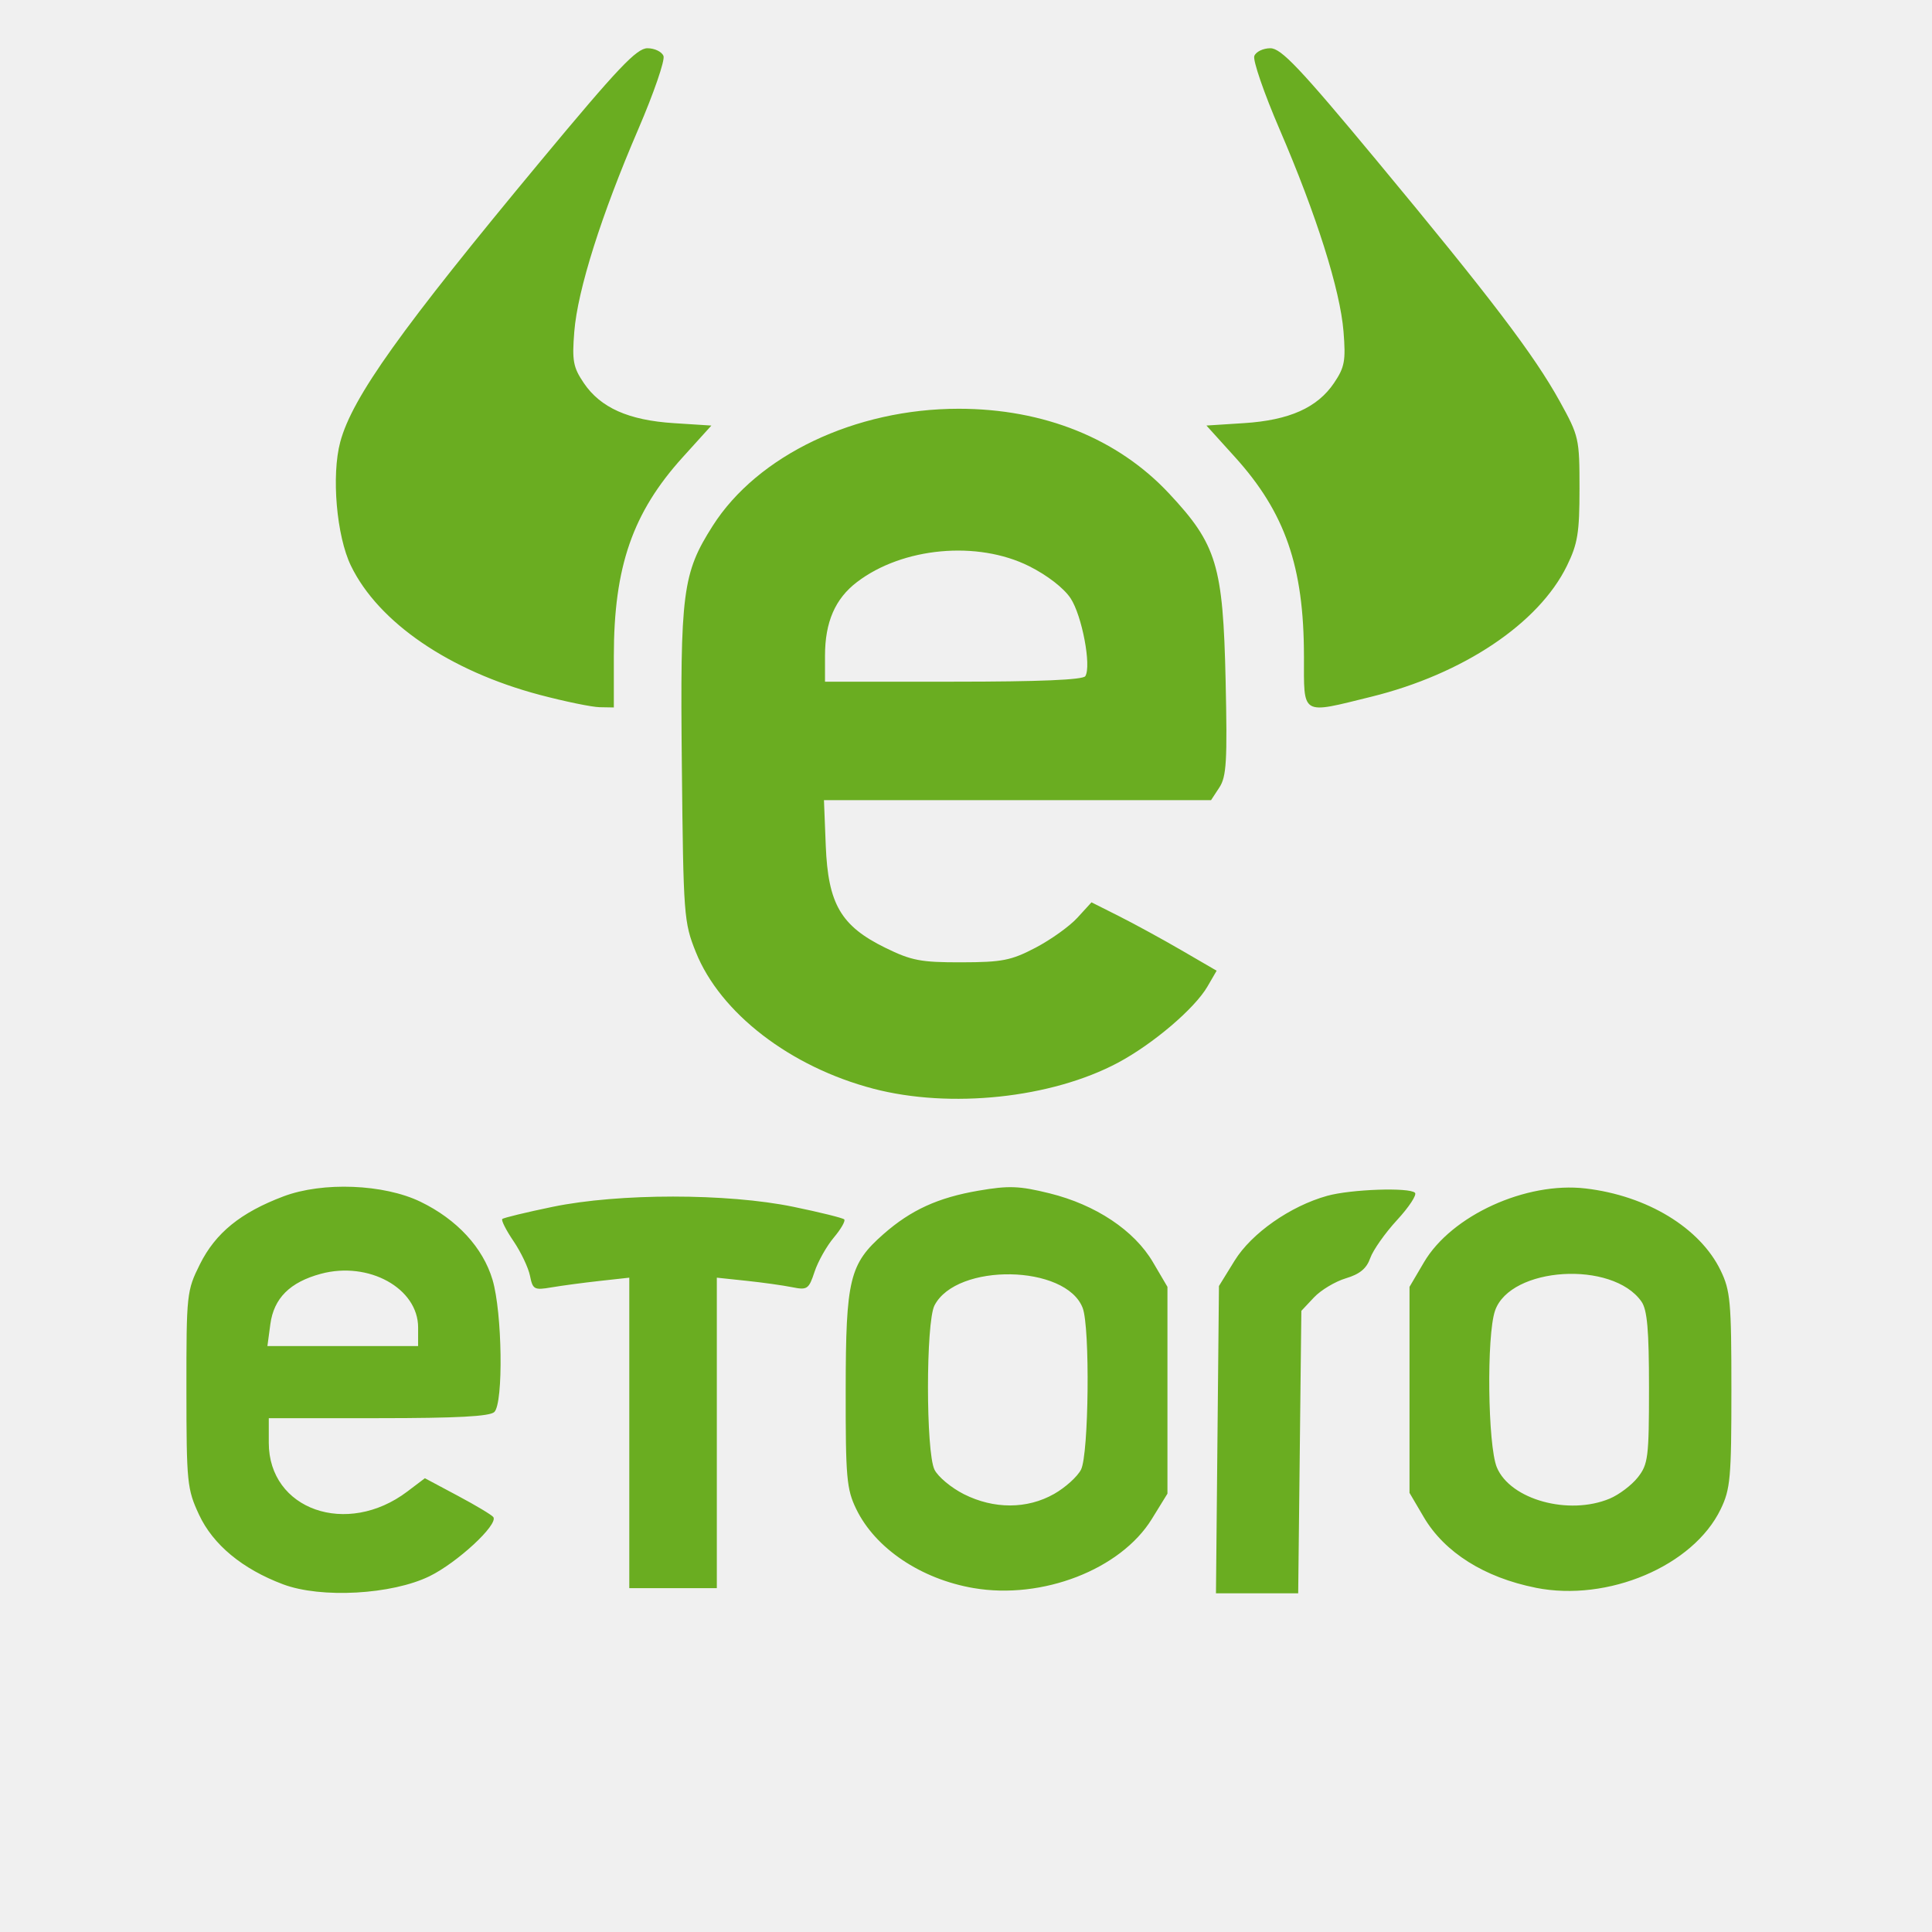
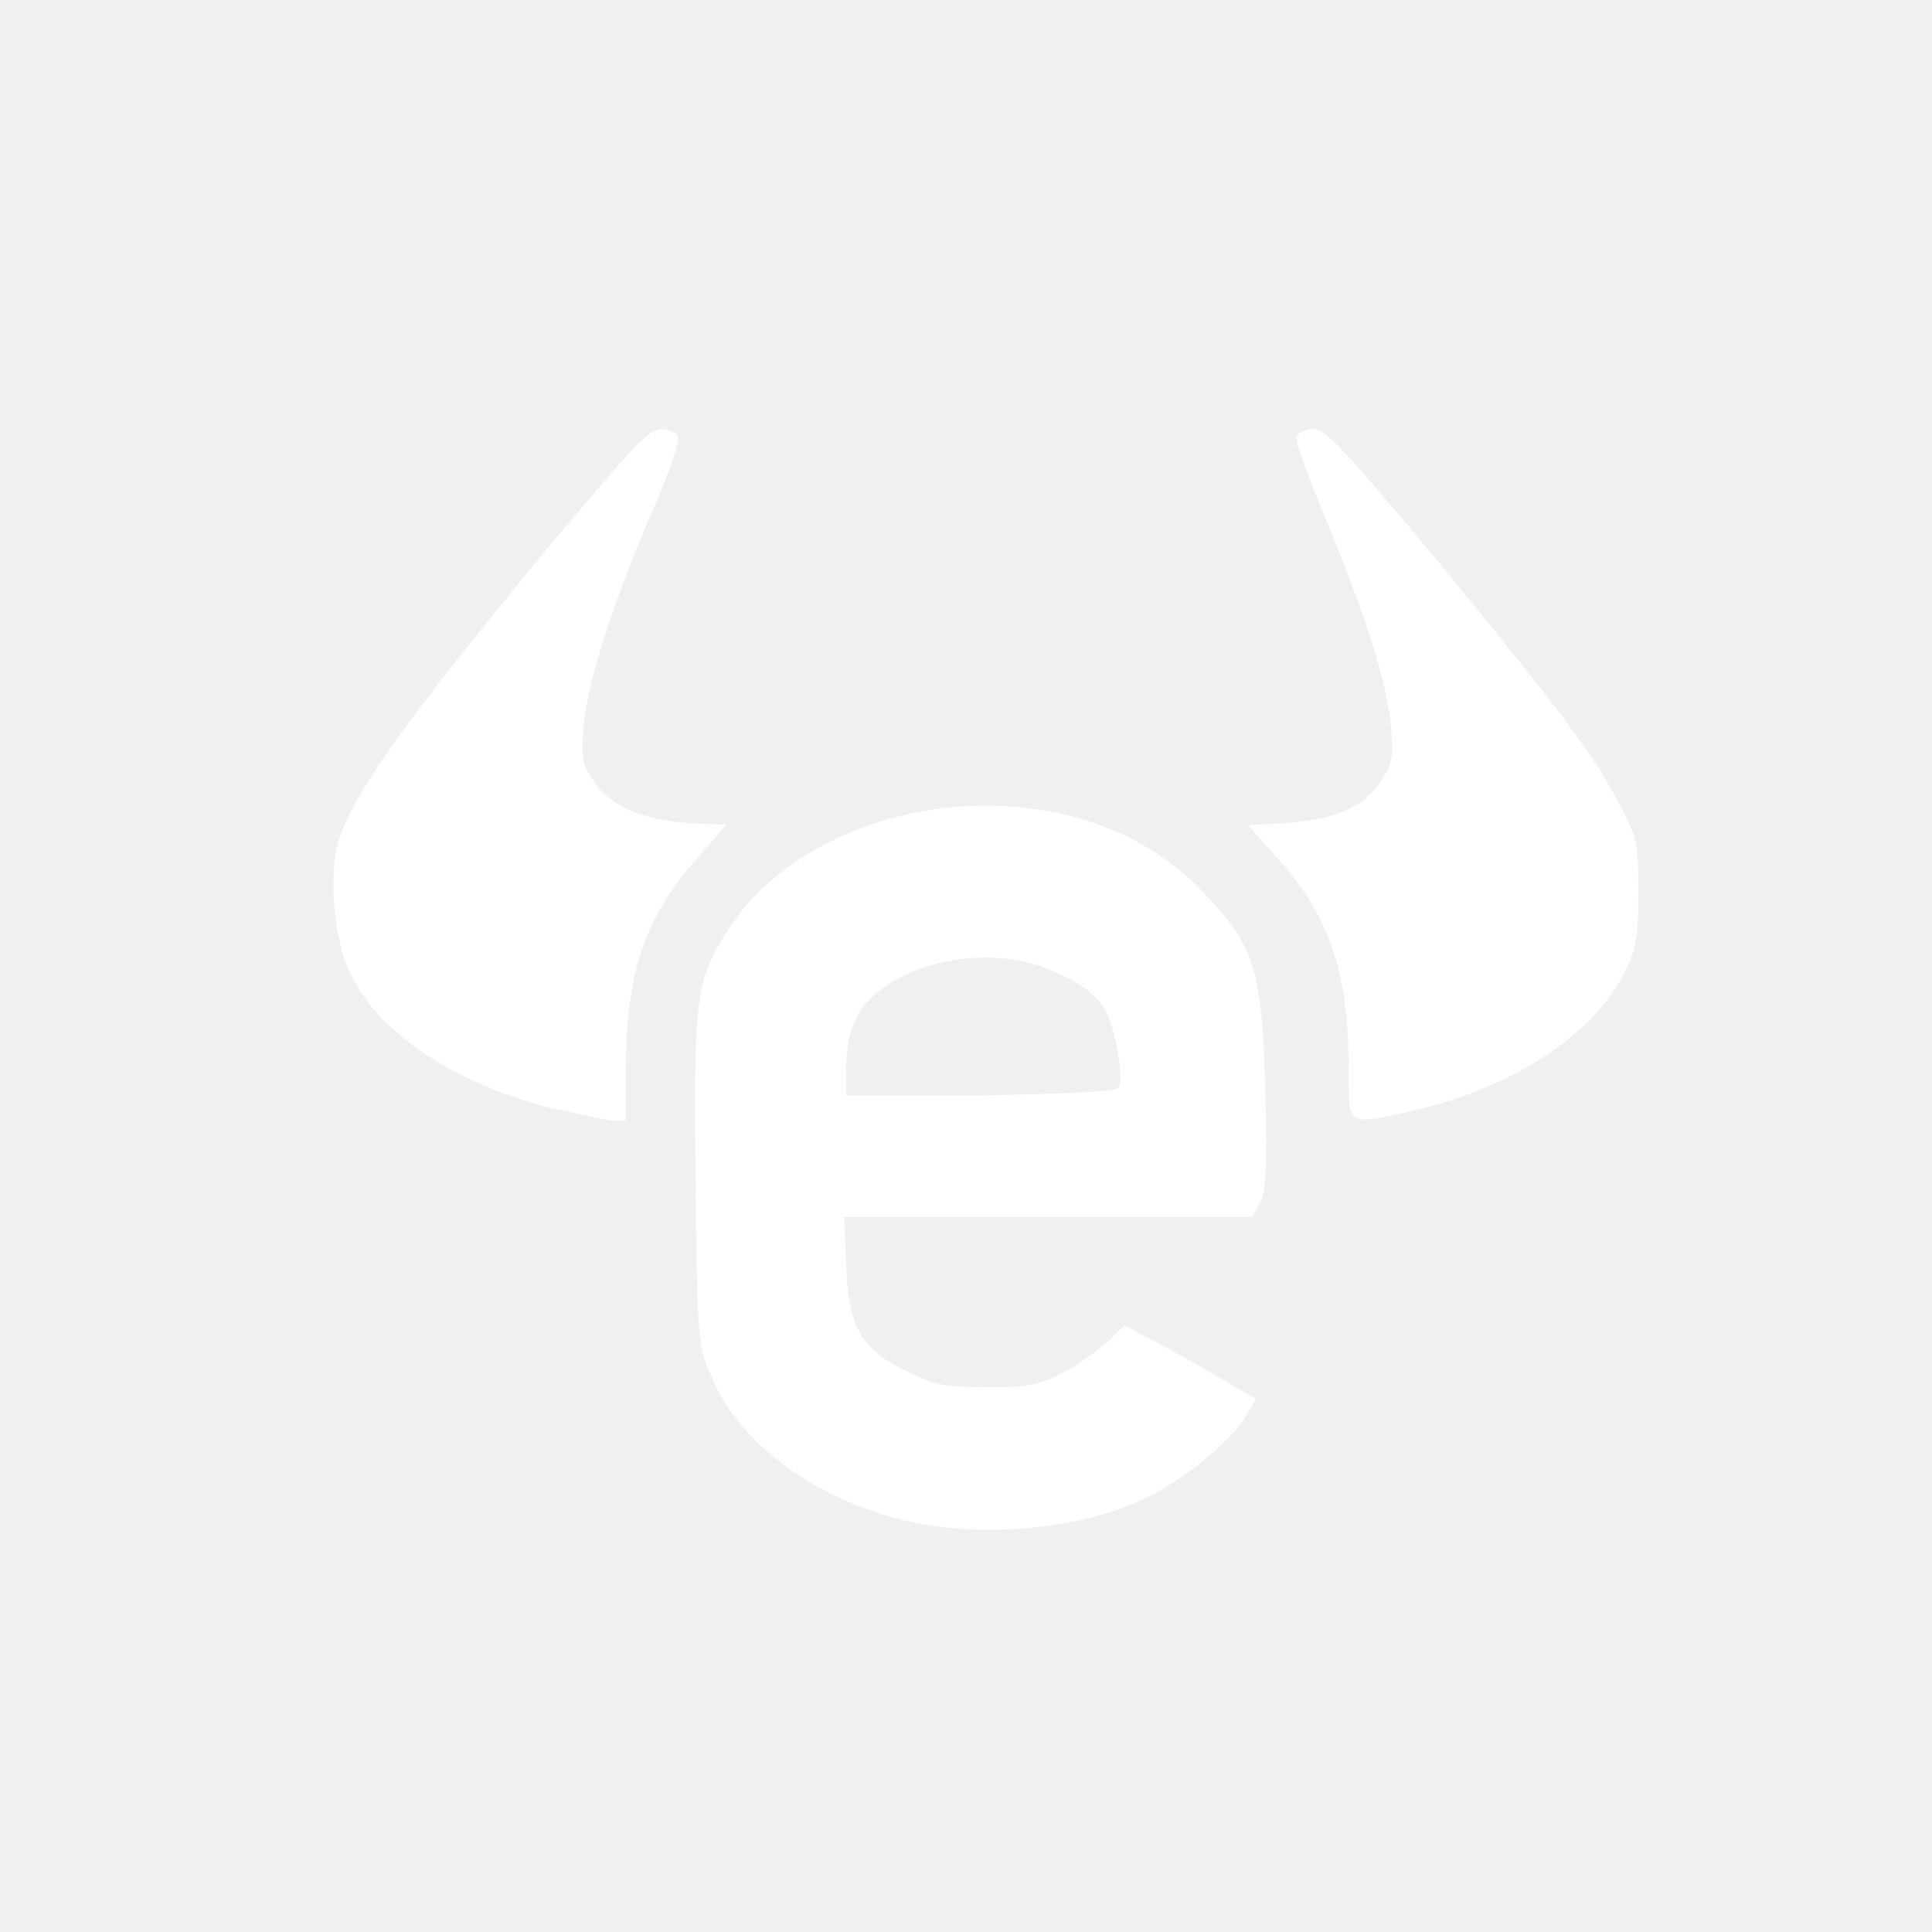
- <svg xmlns="http://www.w3.org/2000/svg" version="1.1" id="svg3908" width="100" height="100" viewBox="0 0 100 100">
-   <defs id="defs3912" />
-   <path style="fill:#6aad21;fill-opacity:1;stroke-width:0.267" d="M 14.657,82.006 C 12.547,81.214 11.025,79.953 10.301,78.398 9.685,77.075 9.652,76.744 9.649,71.924 c -0.002,-4.955 0.015,-5.114 0.7,-6.489 0.807,-1.619 2.107,-2.674 4.324,-3.511 2.028,-0.765 5.194,-0.64 7.093,0.279 1.884,0.912 3.233,2.373 3.727,4.037 0.505,1.702 0.57,6.368 0.095,6.844 -0.229,0.229 -1.937,0.32 -5.998,0.32 h -5.678 v 1.274 c 0,3.467 4.044,4.889 7.172,2.522 l 0.908,-0.687 1.71,0.912 c 0.941,0.501 1.766,0.997 1.834,1.101 0.255,0.391 -1.865,2.355 -3.302,3.058 -1.951,0.954 -5.614,1.158 -7.576,0.422 z M 21.642,68.713 c 0,-2.033 -2.558,-3.447 -5.031,-2.782 -1.603,0.432 -2.438,1.264 -2.618,2.609 l -0.152,1.133 h 3.9 3.9 z m 28.755,13.487 c -2.732,-0.468 -5.094,-2.058 -6.079,-4.093 -0.499,-1.03 -0.551,-1.621 -0.545,-6.186 0.006,-5.715 0.198,-6.501 1.959,-8.047 1.418,-1.245 2.82,-1.886 4.914,-2.245 1.572,-0.27 2.11,-0.25 3.677,0.137 2.39,0.59 4.388,1.92 5.355,3.567 l 0.749,1.274 v 5.352 5.352 l -0.809,1.312 c -1.611,2.612 -5.667,4.185 -9.222,3.576 z m 4.161,-4.873 c 0.584,-0.331 1.212,-0.898 1.396,-1.262 0.403,-0.796 0.471,-7.352 0.086,-8.363 -0.857,-2.253 -6.526,-2.352 -7.671,-0.133 -0.45,0.871 -0.449,7.594 7.97e-4,8.502 0.182,0.367 0.865,0.936 1.519,1.266 1.552,0.783 3.275,0.78 4.669,-0.01 z m 8.457,-2.811 0.078,-7.952 0.809,-1.311 c 0.875,-1.418 2.881,-2.824 4.789,-3.356 1.225,-0.342 4.259,-0.448 4.548,-0.159 0.107,0.107 -0.311,0.743 -0.93,1.414 -0.618,0.671 -1.241,1.556 -1.385,1.966 -0.188,0.538 -0.54,0.831 -1.263,1.047 -0.552,0.165 -1.296,0.612 -1.653,0.992 l -0.65,0.692 -0.082,7.31 -0.082,7.31 h -2.128 -2.128 z m 16.472,7.665 c -2.658,-0.53 -4.72,-1.83 -5.792,-3.653 l -0.739,-1.258 v -5.331 -5.331 l 0.749,-1.274 c 1.423,-2.421 5.28,-4.182 8.366,-3.819 3.183,0.374 5.92,2.036 6.989,4.245 0.504,1.041 0.557,1.624 0.557,6.18 0,4.556 -0.052,5.138 -0.557,6.18 -1.421,2.935 -5.834,4.808 -9.573,4.063 z m 3.829,-4.612 c 0.484,-0.202 1.14,-0.698 1.458,-1.102 0.533,-0.678 0.578,-1.038 0.578,-4.638 0,-2.997 -0.091,-4.033 -0.391,-4.461 -1.496,-2.136 -6.783,-1.808 -7.577,0.469 -0.446,1.28 -0.38,6.983 0.094,8.117 0.696,1.665 3.717,2.501 5.838,1.615 z M 32.572,74.167 v -8.035 l -1.533,0.169 c -0.843,0.093 -1.965,0.243 -2.493,0.333 -0.895,0.153 -0.971,0.112 -1.113,-0.597 -0.084,-0.419 -0.467,-1.226 -0.852,-1.793 -0.385,-0.567 -0.647,-1.083 -0.583,-1.148 0.064,-0.064 1.24,-0.348 2.612,-0.632 3.423,-0.706 9.032,-0.706 12.455,0 1.373,0.283 2.557,0.576 2.632,0.652 0.075,0.075 -0.168,0.499 -0.54,0.941 -0.372,0.442 -0.82,1.239 -0.996,1.771 -0.297,0.901 -0.377,0.955 -1.156,0.798 -0.46,-0.093 -1.526,-0.243 -2.369,-0.332 l -1.533,-0.162 v 8.035 8.035 H 34.837 32.572 Z M 45.2,56.35 c -4.298,-1.127 -7.919,-3.914 -9.184,-7.07 -0.62,-1.547 -0.644,-1.865 -0.724,-9.678 -0.092,-8.96 0.032,-9.925 1.598,-12.385 2.326,-3.655 7.379,-6.06 12.73,-6.06 4.4,0 8.23,1.541 10.885,4.38 2.476,2.646 2.8,3.718 2.933,9.69 0.092,4.165 0.045,4.968 -0.323,5.531 l -0.432,0.659 H 52.665 42.648 l 0.093,2.353 c 0.12,3.019 0.783,4.158 3.079,5.285 1.356,0.666 1.842,0.759 3.946,0.754 2.108,-0.004 2.574,-0.096 3.834,-0.756 0.789,-0.413 1.764,-1.11 2.165,-1.55 l 0.73,-0.799 1.434,0.721 c 0.789,0.397 2.246,1.193 3.239,1.77 l 1.805,1.049 -0.473,0.815 c -0.661,1.141 -2.823,2.982 -4.638,3.949 -3.44,1.833 -8.674,2.388 -12.663,1.342 z M 56.176,34.998 c 0.323,-0.523 -0.172,-3.138 -0.763,-4.032 -0.349,-0.527 -1.21,-1.194 -2.148,-1.662 -2.673,-1.335 -6.547,-0.978 -8.907,0.823 -1.132,0.863 -1.656,2.072 -1.656,3.816 v 1.341 h 6.649 c 4.457,0 6.707,-0.095 6.826,-0.287 z M 27.937,35.966 C 23.263,34.729 19.59,32.218 18.166,29.287 17.417,27.746 17.147,24.602 17.613,22.87 18.234,20.565 20.742,17.05 28.017,8.295 31.977,3.528 32.954,2.497 33.511,2.497 c 0.372,0 0.746,0.18 0.831,0.401 0.085,0.22 -0.505,1.93 -1.309,3.799 -1.91,4.435 -3.134,8.306 -3.307,10.462 -0.122,1.515 -0.06,1.85 0.491,2.666 0.864,1.279 2.315,1.926 4.657,2.077 l 1.947,0.125 -1.474,1.629 C 32.744,26.529 31.772,29.334 31.772,33.965 v 2.653 l -0.733,-0.013 c -0.403,-0.007 -1.799,-0.295 -3.102,-0.639 z m 39.555,-2 c 0,-4.632 -0.972,-7.437 -3.573,-10.311 l -1.474,-1.629 1.947,-0.125 c 2.341,-0.15 3.792,-0.797 4.657,-2.077 0.551,-0.816 0.613,-1.151 0.491,-2.666 C 69.366,15.003 68.142,11.131 66.232,6.696 65.427,4.827 64.838,3.118 64.923,2.898 65.007,2.677 65.381,2.497 65.754,2.497 c 0.557,0 1.533,1.03 5.492,5.798 5.911,7.119 8.156,10.071 9.485,12.475 0.996,1.802 1.024,1.926 1.024,4.519 0,2.286 -0.093,2.856 -0.652,3.999 -1.459,2.984 -5.375,5.604 -10.129,6.776 -3.668,0.904 -3.481,1.017 -3.481,-2.098 z" id="path3942" />
+ <svg xmlns="http://www.w3.org/2000/svg" version="1.1" id="svg3908" x="0px" y="0px" viewBox="0 0 100 100" style="enable-background:new 0 0 100 100;" xml:space="preserve">
+   <style type="text/css">
+ 	.st0{fill:#FFFFFF;}
+ </style>
+   <path id="path3942" class="st0" d="M46.4,78.6c-4.5-1.2-8.3-4.1-9.6-7.4c-0.7-1.6-0.7-2-0.8-10.1c-0.1-9.4,0-10.4,1.7-13  c2.4-3.8,7.7-6.4,13.3-6.4c4.6,0,8.6,1.6,11.4,4.6c2.6,2.8,2.9,3.9,3.1,10.2c0.1,4.4,0,5.2-0.3,5.8L64.8,63H54.2H43.7l0.1,2.5  c0.1,3.2,0.8,4.4,3.2,5.5c1.4,0.7,1.9,0.8,4.1,0.8c2.2,0,2.7-0.1,4-0.8c0.8-0.4,1.8-1.2,2.3-1.6l0.8-0.8l1.5,0.8  c0.8,0.4,2.4,1.3,3.4,1.9l1.9,1.1l-0.5,0.9c-0.7,1.2-3,3.1-4.9,4.1C56.1,79.2,50.6,79.7,46.4,78.6L46.4,78.6z M57.9,56.3  c0.3-0.5-0.2-3.3-0.8-4.2c-0.4-0.6-1.3-1.3-2.3-1.7c-2.8-1.4-6.9-1-9.3,0.9c-1.2,0.9-1.7,2.2-1.7,4v1.4h7  C55.4,56.6,57.8,56.5,57.9,56.3z M28.3,57.3c-4.9-1.3-8.8-3.9-10.2-7c-0.8-1.6-1.1-4.9-0.6-6.7c0.7-2.4,3.3-6.1,10.9-15.3  c4.2-5,5.2-6.1,5.8-6.1c0.4,0,0.8,0.2,0.9,0.4c0.1,0.2-0.5,2-1.4,4c-2,4.7-3.3,8.7-3.5,11c-0.1,1.6-0.1,1.9,0.5,2.8  c0.9,1.3,2.4,2,4.9,2.2l2,0.1l-1.5,1.7c-2.7,3-3.7,6-3.7,10.8V58l-0.8,0C31.1,57.9,29.7,57.6,28.3,57.3z M69.8,55.2  c0-4.9-1-7.8-3.7-10.8l-1.5-1.7l2-0.1c2.5-0.2,4-0.8,4.9-2.2c0.6-0.9,0.6-1.2,0.5-2.8c-0.2-2.3-1.5-6.3-3.5-11c-0.8-2-1.5-3.8-1.4-4  c0.1-0.2,0.5-0.4,0.9-0.4c0.6,0,1.6,1.1,5.8,6.1c6.2,7.5,8.6,10.6,9.9,13.1c1,1.9,1.1,2,1.1,4.7c0,2.4-0.1,3-0.7,4.2  c-1.5,3.1-5.6,5.9-10.6,7.1C69.6,58.3,69.8,58.4,69.8,55.2z" />
</svg>
